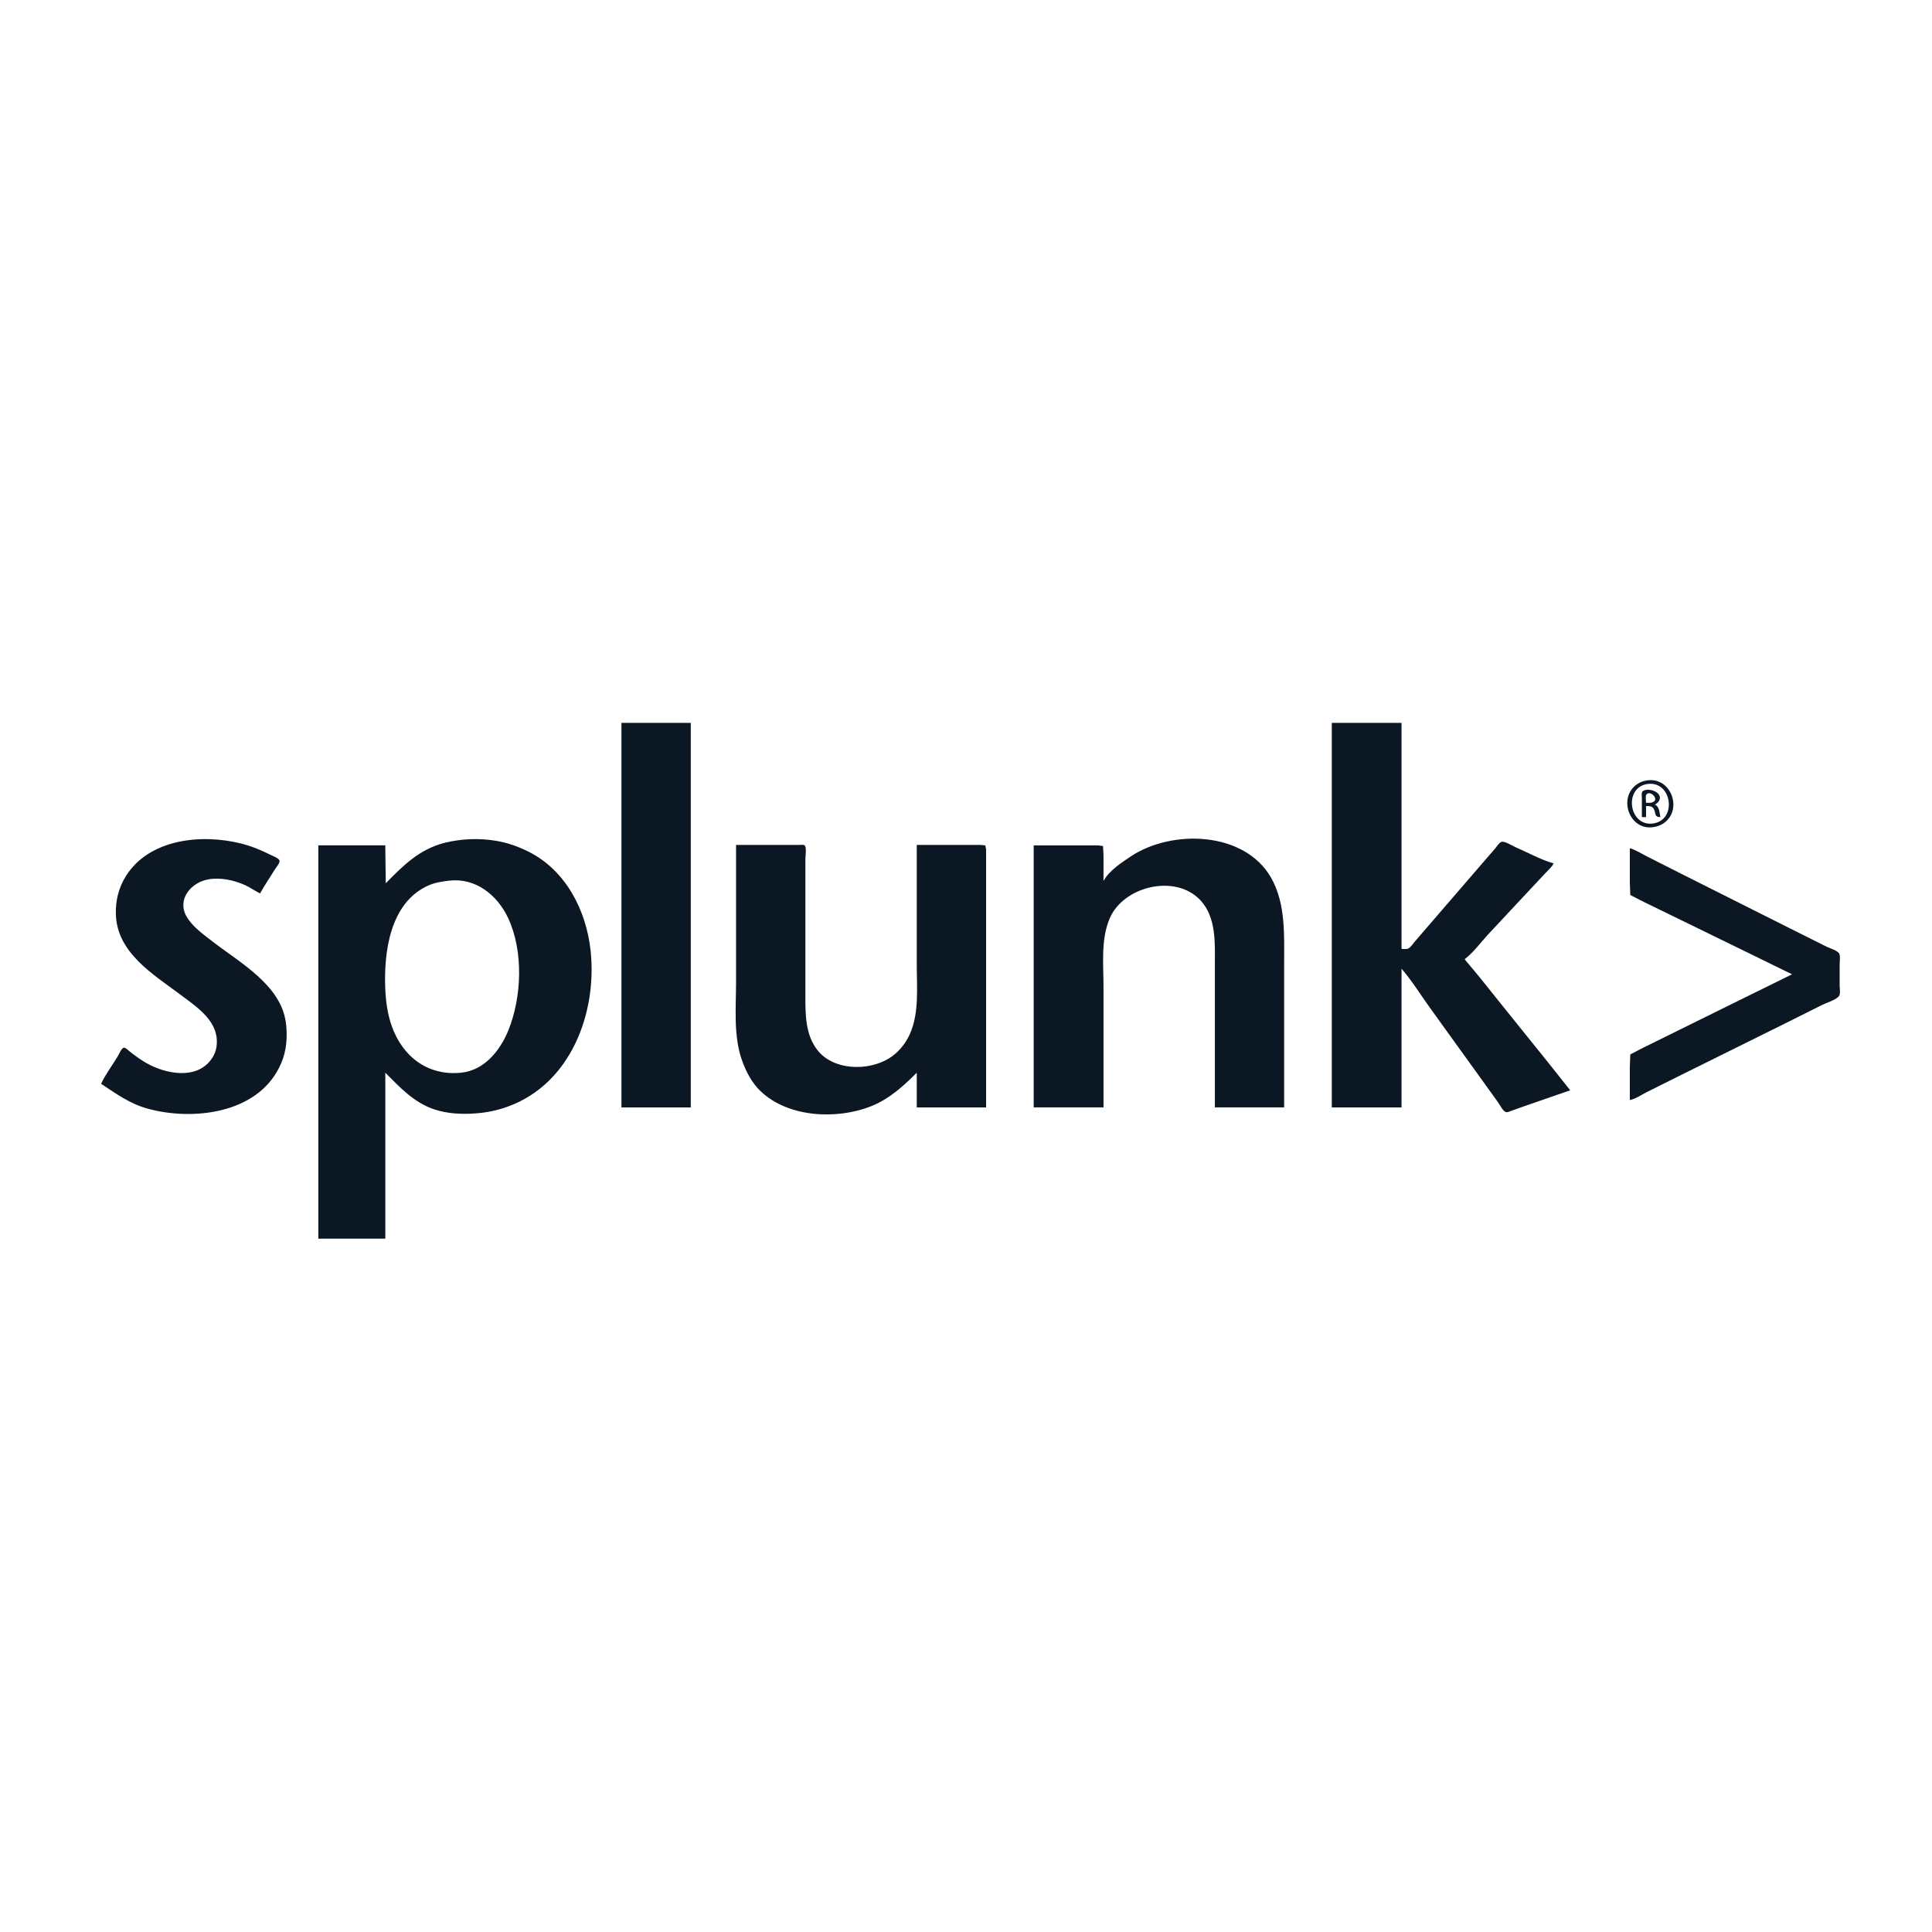
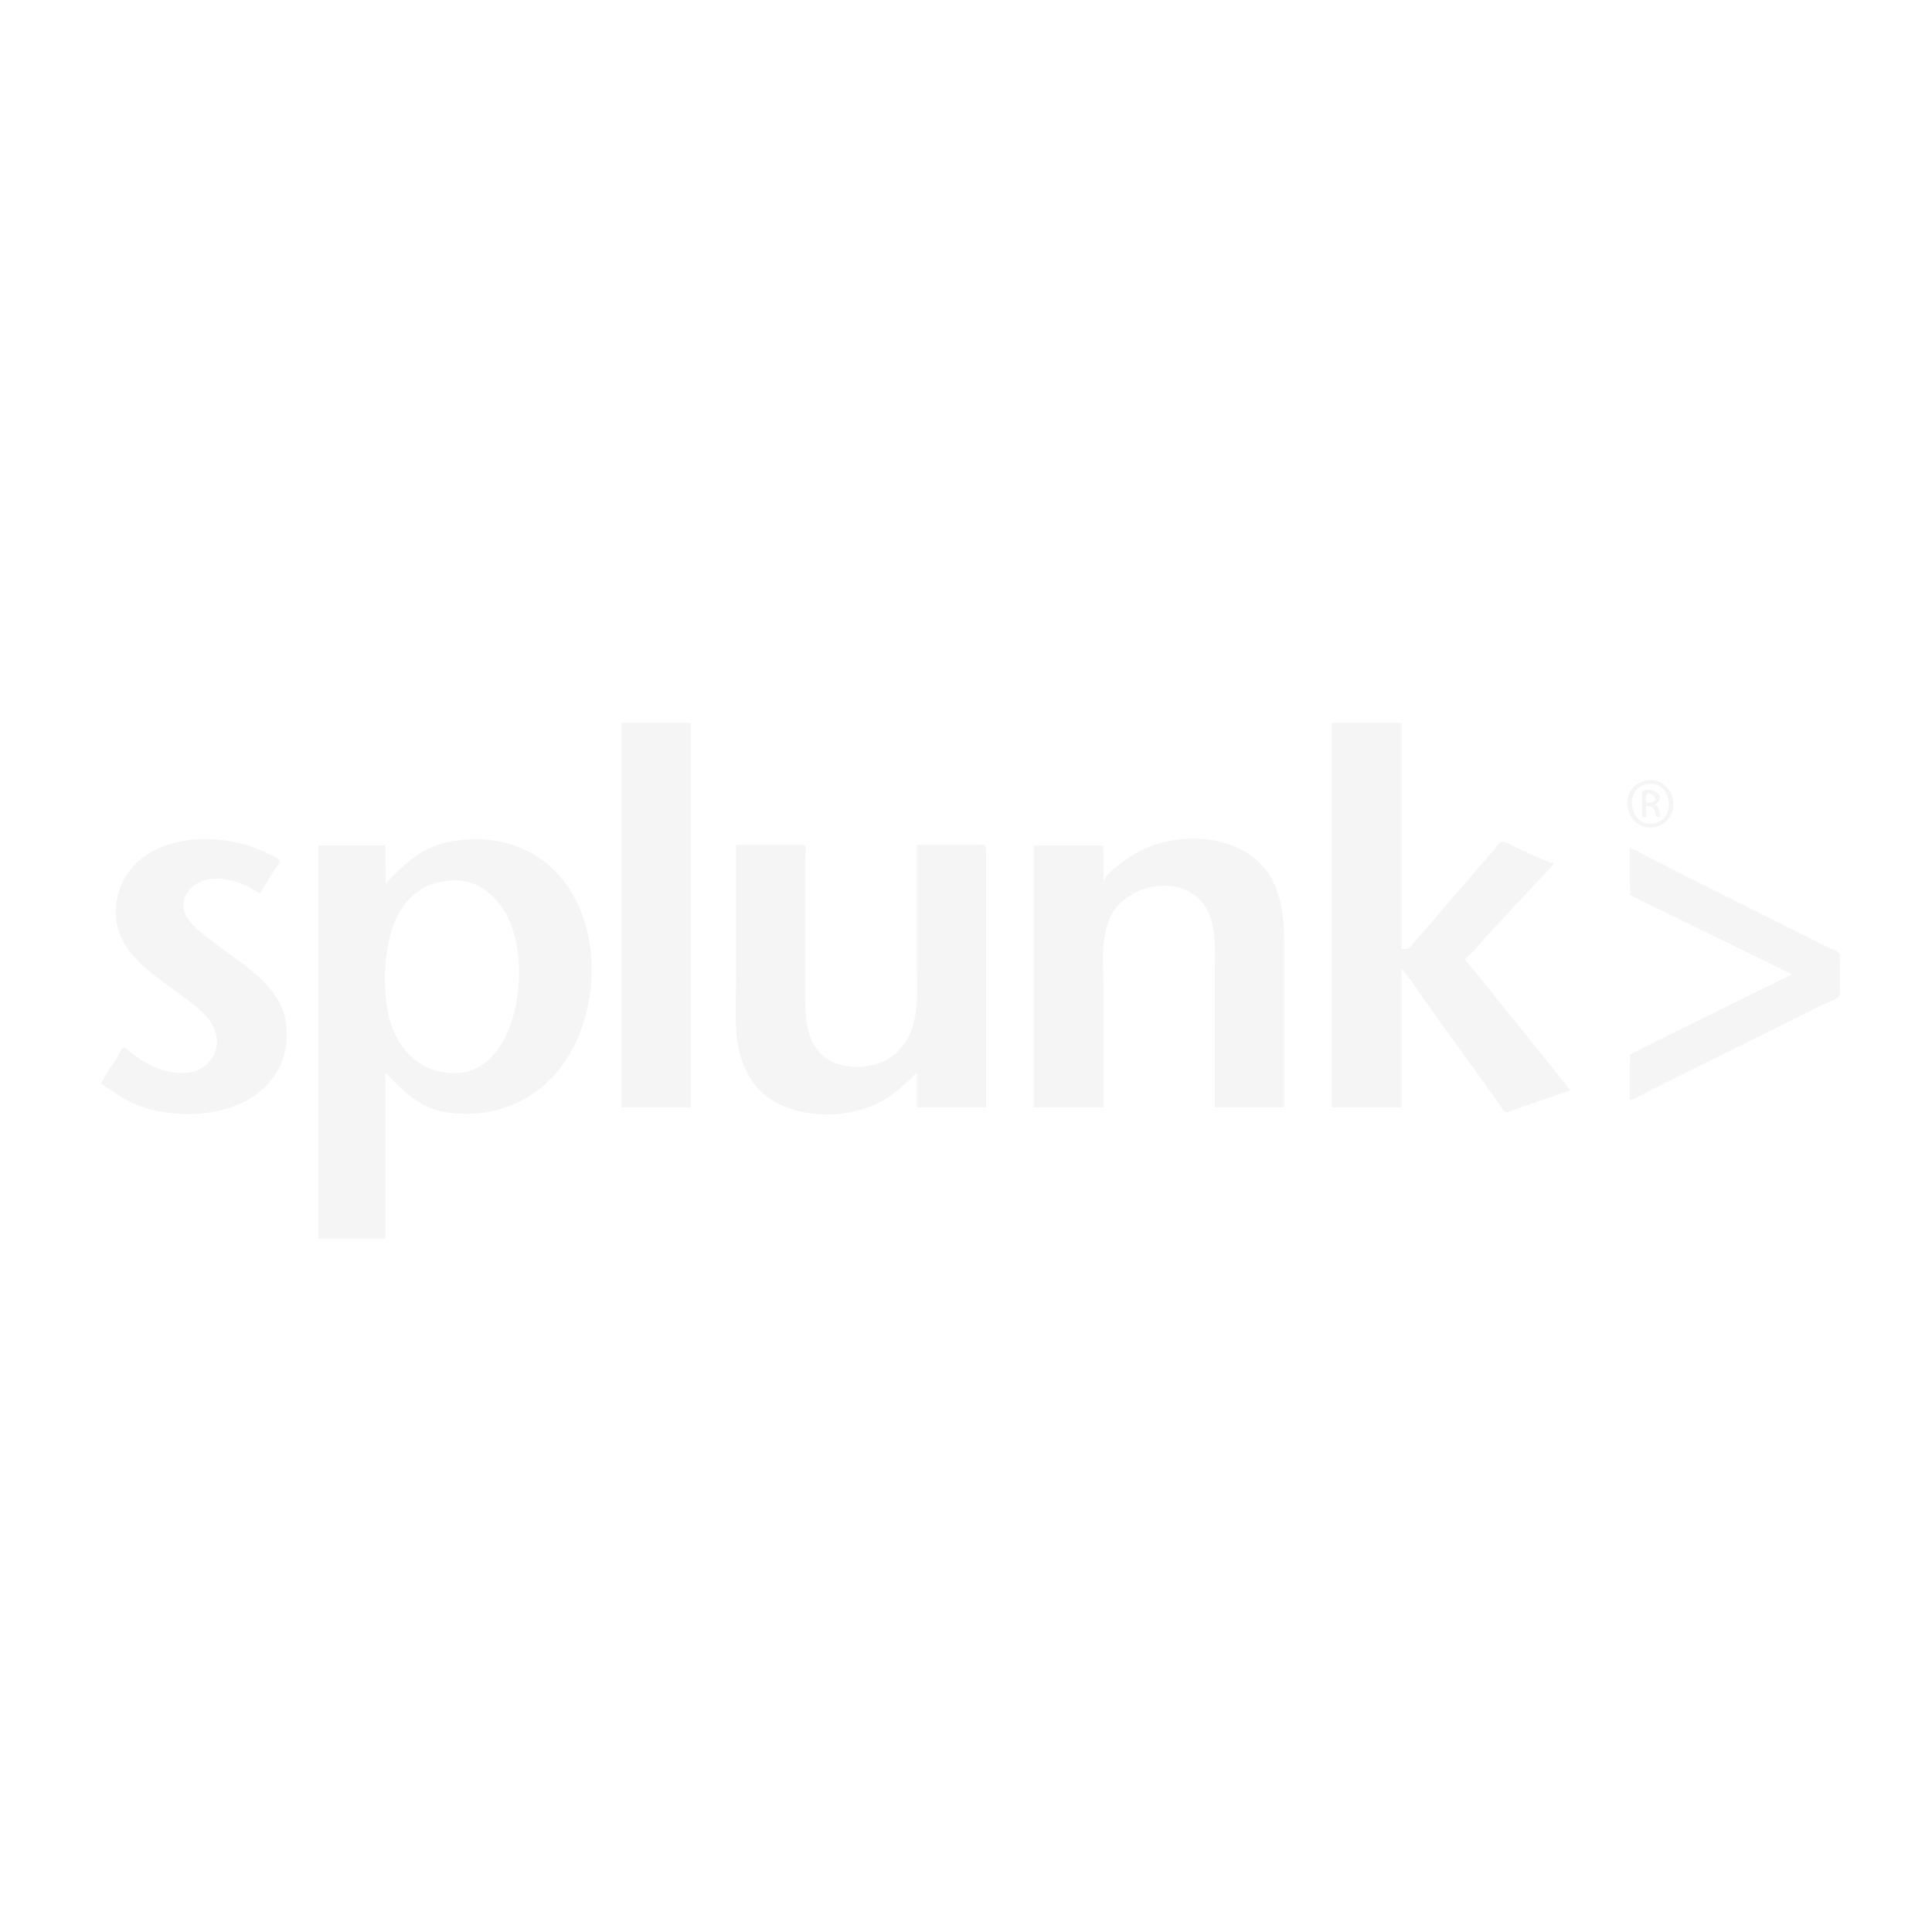
<svg xmlns="http://www.w3.org/2000/svg" viewBox="0 0 128 128">
-   <path d="M41.172 47.891v25.477h4.594V47.891h-4.594m47.063 0v25.477h4.621V64.18c.703.813 1.285 1.766 1.914 2.633l3.156 4.379 1.324 1.84c.121.164.32.594.527.648.109.027.266-.055.367-.09l.824-.293 3.063-1.062-1.457-1.836-2.934-3.645-1.695-2.113-.895-1.07v-.031c.547-.418 1.016-1.051 1.477-1.562l2.629-2.816 1.262-1.348c.176-.199.402-.367.512-.613-.852-.242-1.695-.715-2.512-1.066-.203-.086-.727-.43-.945-.359-.152.051-.297.297-.398.418l-.926 1.07-3.488 4.043-.949 1.102c-.117.133-.258.371-.43.441-.121.047-.293.016-.426.016V47.891h-4.621m20.879 3.813a1.56 1.56 0 0 0-.641.242c-1.309.883-.531 3.105 1.07 2.852.242-.035.473-.113.676-.254 1.301-.898.492-3.09-1.105-2.84m.031.238c1.641-.234 1.988 2.406.367 2.617-1.605.211-1.953-2.387-.367-2.617m-.367 2.195h.277v-.734c.168 0 .352-.012.469.129.227.277.016.605.48.605-.059-.273-.059-.719-.367-.824.094-.062.188-.121.254-.215.391-.578-.687-.973-1.062-.672-.094.074-.051.32-.051.426v1.285m.277-.949c0-.137-.059-.445.031-.559.258-.316.965.422.305.551-.109.02-.227.008-.336.008M6.699 71.805c.996.66 1.918 1.328 3.09 1.648 2.969.813 7.176.34 8.703-2.719a4.38 4.38 0 0 0 .418-1.227c.105-.59.105-1.184.027-1.773-.336-2.473-3.035-3.949-4.832-5.34-.605-.469-1.332-.977-1.73-1.645-.68-1.141.266-2.285 1.426-2.488.809-.145 1.711.051 2.449.387.34.156.645.383.98.543.301-.547.66-1.062.984-1.594.082-.129.336-.418.305-.574-.035-.168-.445-.312-.586-.383-.629-.316-1.273-.582-1.957-.754-2.594-.652-6.059-.328-7.625 2.141a4.35 4.35 0 0 0-.555 1.316 4.85 4.85 0 0 0-.121 1.164c.031 2.602 2.473 4.039 4.32 5.422 1.148.863 2.578 1.797 2.348 3.426-.035.25-.129.492-.262.703-.961 1.547-3.148 1.102-4.445.336-.363-.215-.707-.465-1.039-.727-.09-.07-.27-.27-.395-.254-.152.023-.332.461-.41.586-.359.594-.801 1.176-1.094 1.805m18.859-13.289l-.031-2.508H21.09v26.055h4.438V71.07c.98.98 1.891 1.977 3.246 2.43.871.289 1.816.332 2.727.266a7.84 7.84 0 0 0 2.172-.461c4.152-1.523 5.895-6.207 5.457-10.316-.289-2.668-1.629-5.316-4.109-6.562-.684-.34-1.387-.594-2.145-.719a8.46 8.46 0 0 0-3.43.133c-1.66.43-2.727 1.492-3.887 2.676m47.578-.184h-.027V56.68l-.031-.625-.309-.047h-4.285v17.359h4.625v-7.992c0-1.477-.184-3.105.398-4.5.891-2.156 4.363-3.012 6.027-1.227 1.07 1.152.953 2.895.953 4.348v9.371h4.59v-9.461c0-1.922.117-4.031-.867-5.758-1.77-3.09-6.582-3.215-9.297-1.406-.586.391-1.445.953-1.777 1.59m-24.371-2.355v9.063c0 1.691-.187 3.617.402 5.234.266.738.648 1.473 1.223 2.02 1.832 1.75 5.047 1.898 7.316 1 1.203-.48 2.129-1.32 3.031-2.223v2.297h4.594V56.281l-.051-.273-.348-.031h-4.195v7.961c0 1.5.168 3.152-.453 4.563-.293.656-.77 1.238-1.383 1.617-1.391.859-3.684.809-4.746-.547-.832-1.062-.797-2.457-.797-3.734v-8.941c0-.172.094-.773-.051-.887-.078-.062-.25-.031-.348-.031h-4.195m59.215.215v2.266l.031.836.828.426 2.172 1.059 4.289 2.094 3.43 1.676-3.094 1.523-4.777 2.359-2.051 1.012-.797.414-.031.848v2.172c.375-.066.766-.34 1.105-.512l2.141-1.07 6.922-3.43 2.57-1.285c.313-.156.883-.316 1.113-.578.121-.137.051-.516.051-.687v-1.437c0-.203.047-.473-.012-.668-.062-.211-.656-.395-.848-.488l-2.539-1.27-7.133-3.582-2.238-1.133c-.363-.184-.742-.434-1.133-.543m-78.227 2.152c1.758-.211 3.199.953 3.91 2.469 1.027 2.188.914 5.23.02 7.441-.547 1.352-1.594 2.656-3.133 2.813-2.203.223-3.891-1.066-4.605-3.121-.27-.773-.383-1.602-.418-2.418-.105-2.43.301-5.695 2.816-6.848.453-.207.922-.281 1.41-.336zm0 0" fill="#0C1724" />
+   <path d="M41.172 47.891v25.477h4.594V47.891h-4.594m47.063 0v25.477h4.621V64.18c.703.813 1.285 1.766 1.914 2.633l3.156 4.379 1.324 1.84c.121.164.32.594.527.648.109.027.266-.055.367-.09l.824-.293 3.063-1.062-1.457-1.836-2.934-3.645-1.695-2.113-.895-1.07v-.031c.547-.418 1.016-1.051 1.477-1.562l2.629-2.816 1.262-1.348c.176-.199.402-.367.512-.613-.852-.242-1.695-.715-2.512-1.066-.203-.086-.727-.43-.945-.359-.152.051-.297.297-.398.418l-.926 1.07-3.488 4.043-.949 1.102c-.117.133-.258.371-.43.441-.121.047-.293.016-.426.016V47.891h-4.621m20.879 3.813a1.56 1.56 0 0 0-.641.242c-1.309.883-.531 3.105 1.07 2.852.242-.035.473-.113.676-.254 1.301-.898.492-3.09-1.105-2.84m.031.238c1.641-.234 1.988 2.406.367 2.617-1.605.211-1.953-2.387-.367-2.617m-.367 2.195h.277v-.734c.168 0 .352-.012.469.129.227.277.016.605.48.605-.059-.273-.059-.719-.367-.824.094-.062.188-.121.254-.215.391-.578-.687-.973-1.062-.672-.094.074-.051.32-.051.426v1.285m.277-.949c0-.137-.059-.445.031-.559.258-.316.965.422.305.551-.109.02-.227.008-.336.008M6.699 71.805c.996.66 1.918 1.328 3.09 1.648 2.969.813 7.176.34 8.703-2.719a4.38 4.38 0 0 0 .418-1.227c.105-.59.105-1.184.027-1.773-.336-2.473-3.035-3.949-4.832-5.34-.605-.469-1.332-.977-1.73-1.645-.68-1.141.266-2.285 1.426-2.488.809-.145 1.711.051 2.449.387.34.156.645.383.98.543.301-.547.66-1.062.984-1.594.082-.129.336-.418.305-.574-.035-.168-.445-.312-.586-.383-.629-.316-1.273-.582-1.957-.754-2.594-.652-6.059-.328-7.625 2.141a4.35 4.35 0 0 0-.555 1.316 4.85 4.85 0 0 0-.121 1.164c.031 2.602 2.473 4.039 4.32 5.422 1.148.863 2.578 1.797 2.348 3.426-.035.25-.129.492-.262.703-.961 1.547-3.148 1.102-4.445.336-.363-.215-.707-.465-1.039-.727-.09-.07-.27-.27-.395-.254-.152.023-.332.461-.41.586-.359.594-.801 1.176-1.094 1.805m18.859-13.289l-.031-2.508H21.09v26.055h4.438V71.07c.98.98 1.891 1.977 3.246 2.43.871.289 1.816.332 2.727.266a7.84 7.84 0 0 0 2.172-.461c4.152-1.523 5.895-6.207 5.457-10.316-.289-2.668-1.629-5.316-4.109-6.562-.684-.34-1.387-.594-2.145-.719a8.46 8.46 0 0 0-3.43.133c-1.66.43-2.727 1.492-3.887 2.676m47.578-.184h-.027V56.68l-.031-.625-.309-.047h-4.285v17.359h4.625v-7.992c0-1.477-.184-3.105.398-4.5.891-2.156 4.363-3.012 6.027-1.227 1.07 1.152.953 2.895.953 4.348v9.371h4.59v-9.461c0-1.922.117-4.031-.867-5.758-1.77-3.09-6.582-3.215-9.297-1.406-.586.391-1.445.953-1.777 1.59m-24.371-2.355v9.063c0 1.691-.187 3.617.402 5.234.266.738.648 1.473 1.223 2.02 1.832 1.75 5.047 1.898 7.316 1 1.203-.48 2.129-1.32 3.031-2.223v2.297h4.594V56.281l-.051-.273-.348-.031h-4.195v7.961c0 1.5.168 3.152-.453 4.563-.293.656-.77 1.238-1.383 1.617-1.391.859-3.684.809-4.746-.547-.832-1.062-.797-2.457-.797-3.734v-8.941c0-.172.094-.773-.051-.887-.078-.062-.25-.031-.348-.031h-4.195m59.215.215v2.266l.031.836.828.426 2.172 1.059 4.289 2.094 3.43 1.676-3.094 1.523-4.777 2.359-2.051 1.012-.797.414-.031.848v2.172c.375-.066.766-.34 1.105-.512l2.141-1.07 6.922-3.43 2.57-1.285c.313-.156.883-.316 1.113-.578.121-.137.051-.516.051-.687v-1.437c0-.203.047-.473-.012-.668-.062-.211-.656-.395-.848-.488l-2.539-1.27-7.133-3.582-2.238-1.133c-.363-.184-.742-.434-1.133-.543m-78.227 2.152c1.758-.211 3.199.953 3.91 2.469 1.027 2.188.914 5.23.02 7.441-.547 1.352-1.594 2.656-3.133 2.813-2.203.223-3.891-1.066-4.605-3.121-.27-.773-.383-1.602-.418-2.418-.105-2.43.301-5.695 2.816-6.848.453-.207.922-.281 1.41-.336zm0 0" fill="#F5F5F5" />
</svg>
